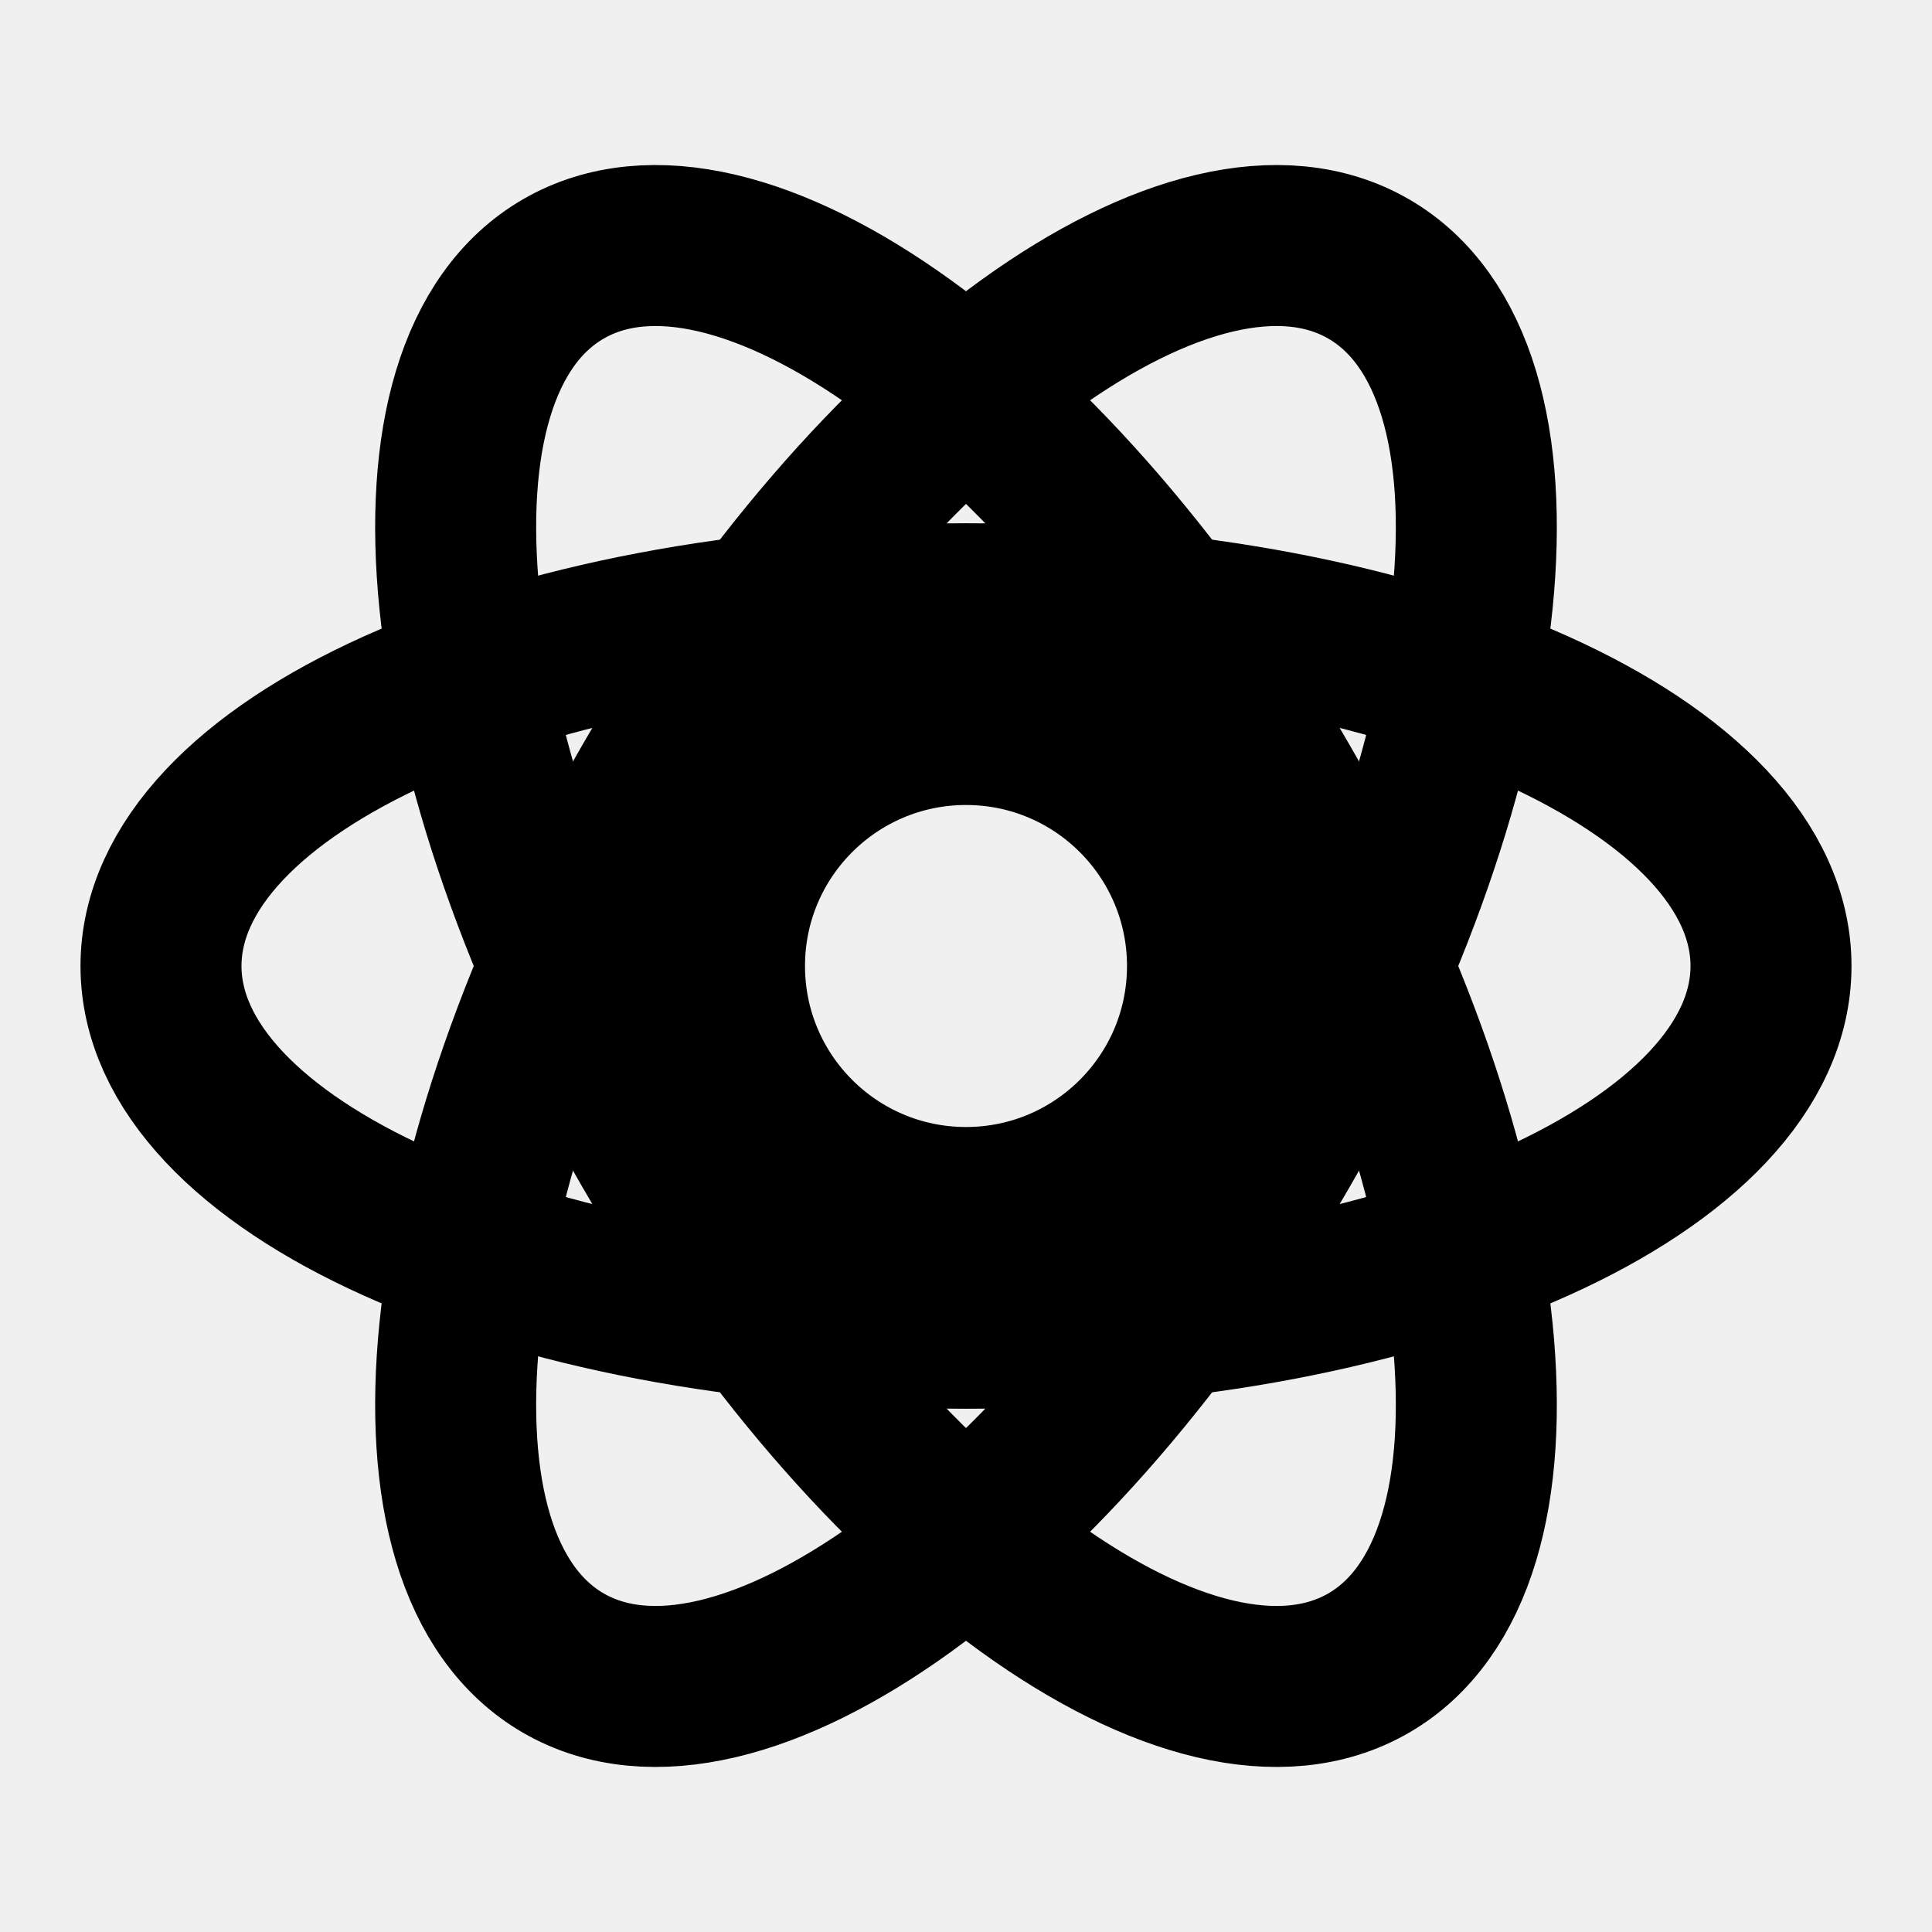
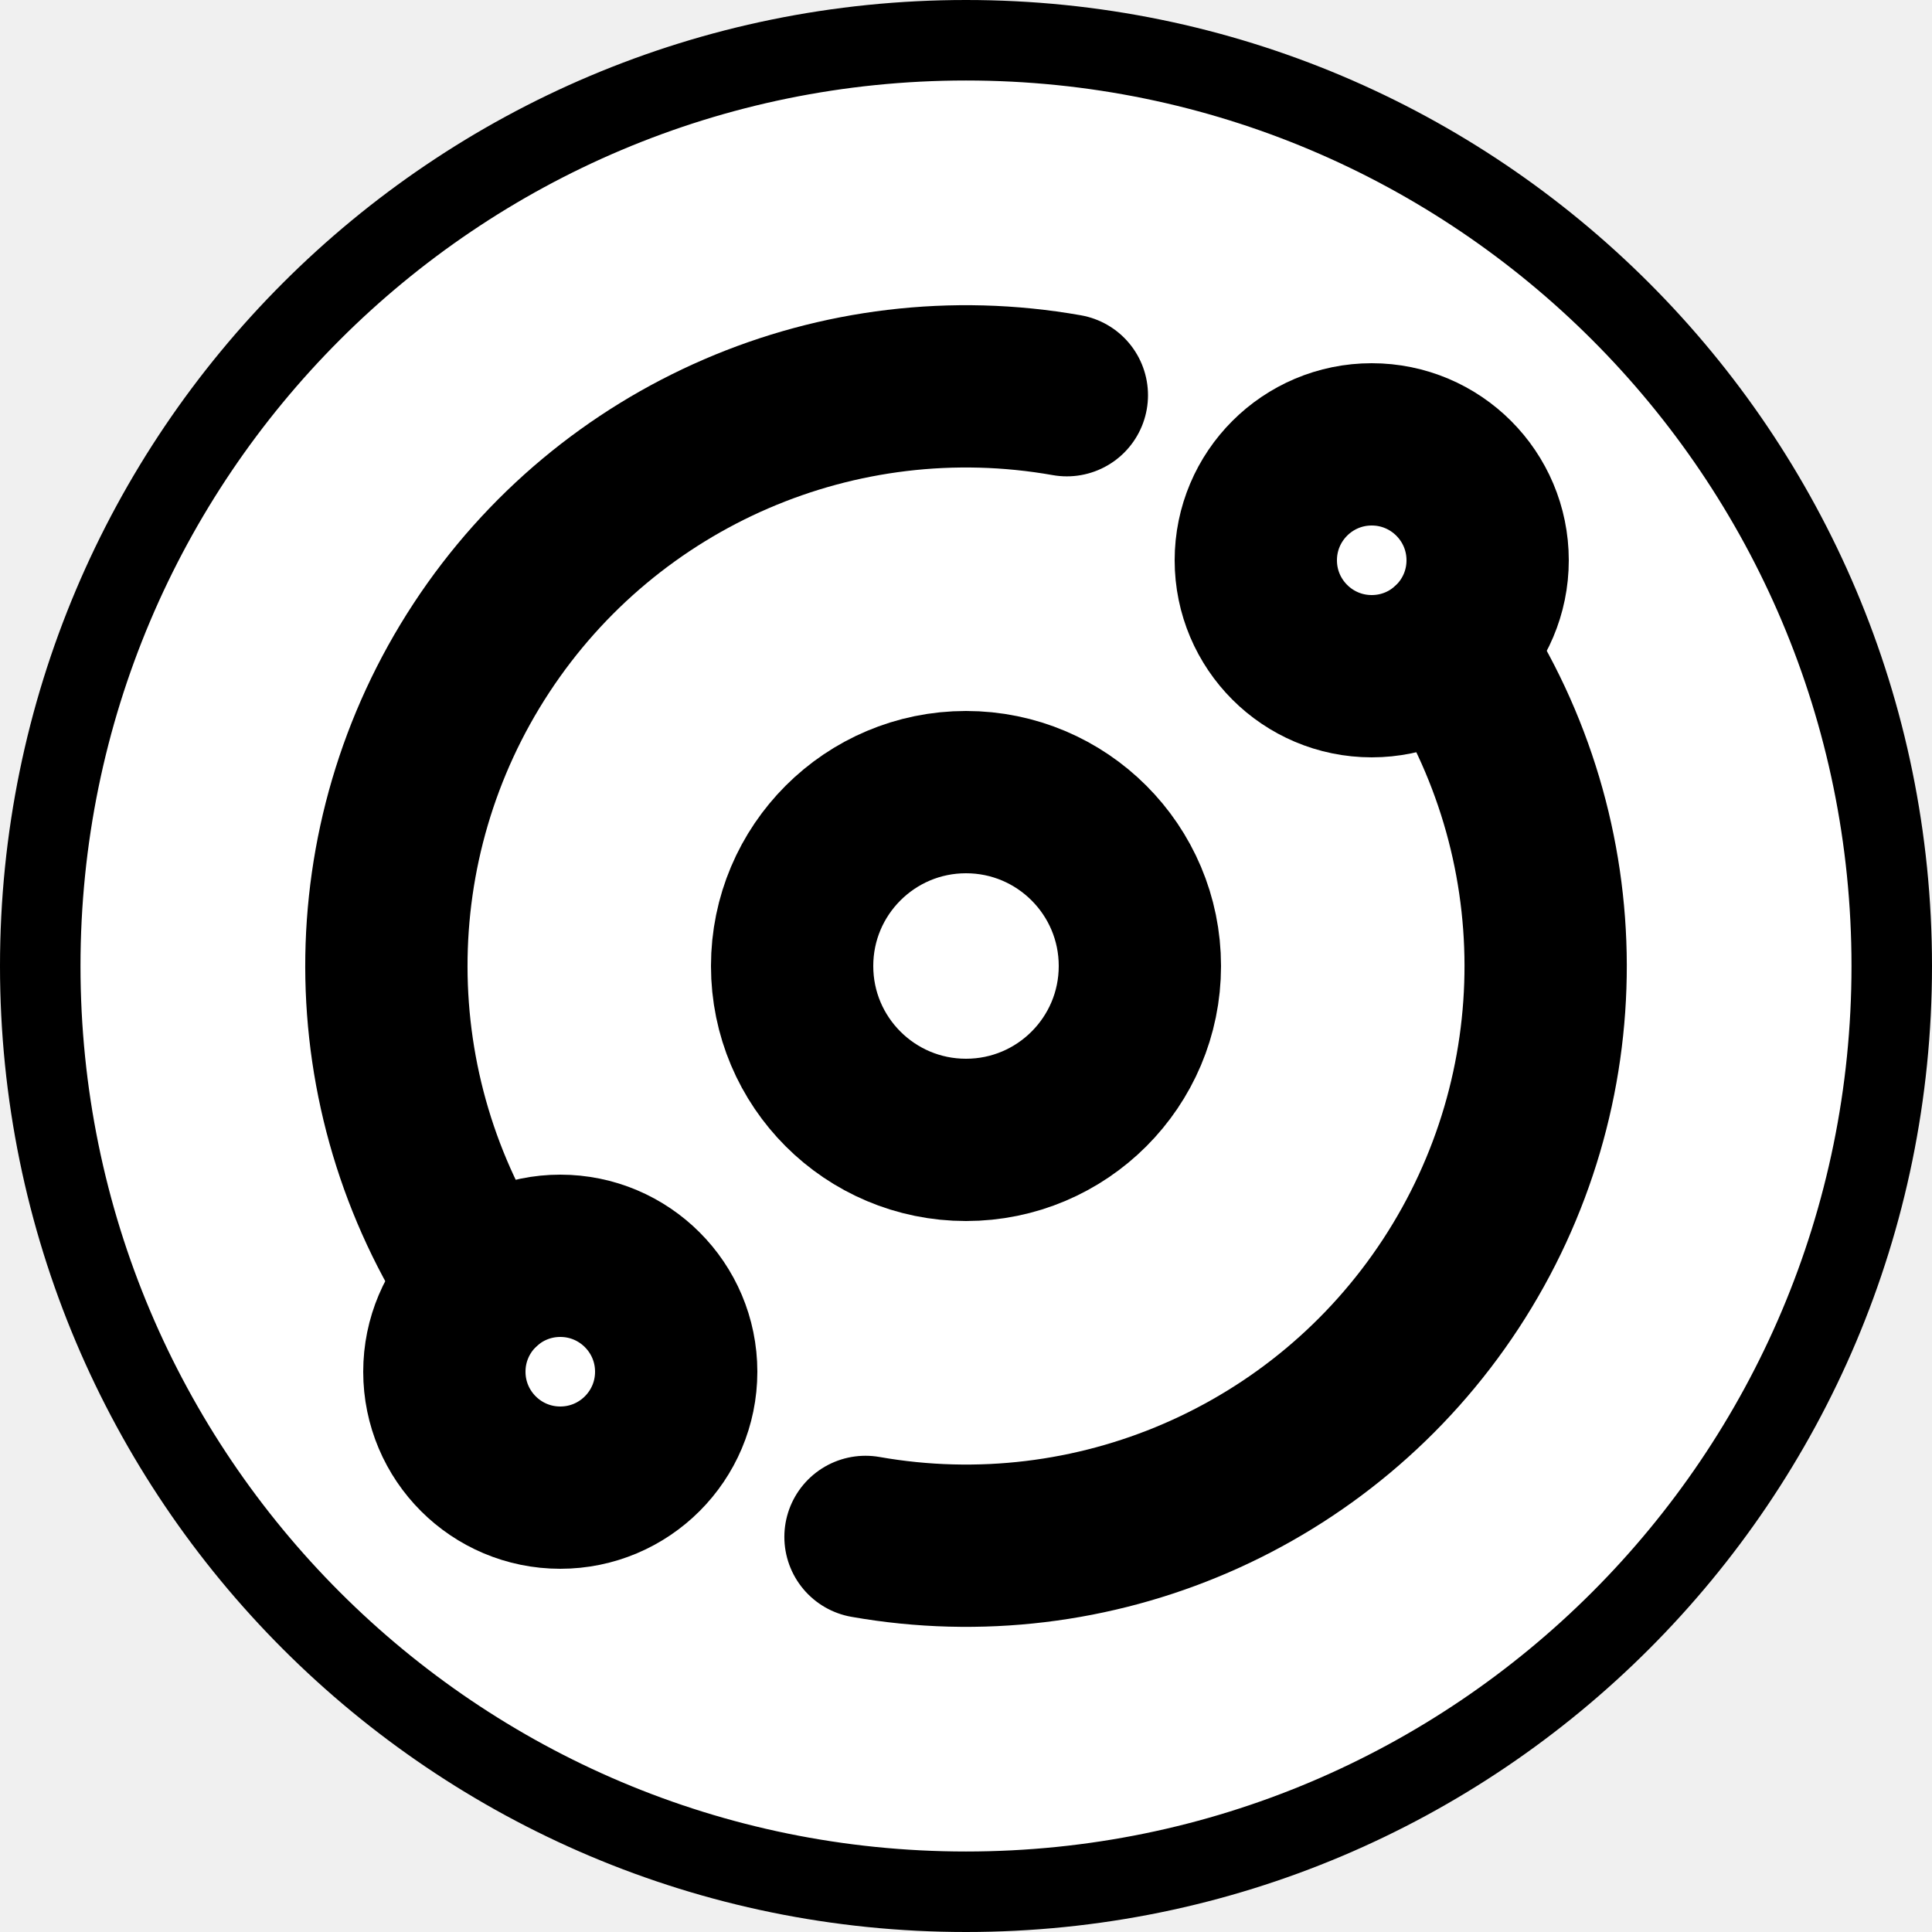
- <svg xmlns="http://www.w3.org/2000/svg" viewBox="0 0 24 24" fill="none" stroke="#000" stroke-width="2" stroke-linecap="round" stroke-linejoin="round">
-   <circle cx="12" cy="12" r="3" />
-   <ellipse cx="12" cy="12" rx="10" ry="4.5" />
-   <ellipse cx="12" cy="12" rx="10" ry="4.5" transform="rotate(60 12 12)" />
-   <ellipse cx="12" cy="12" rx="10" ry="4.5" transform="rotate(120 12 12)" />
+ <svg xmlns="http://www.w3.org/2000/svg" viewBox="0 0 24 24" fill="none">
+   <circle cx="12" cy="12" r="11.5" fill="#fff" stroke="#000" stroke-width="1" />
+   <g transform="translate(12 12) scale(0.72) translate(-12 -12)" stroke="#000" stroke-width="2.8" stroke-linecap="round" stroke-linejoin="round">
+     <path d="M20.341 6.484A10 10 0 0 1 10.266 21.85" />
+     <path d="M3.659 17.516A10 10 0 0 1 13.74 2.152" />
+     <circle cx="12" cy="12" r="3" />
+     <circle cx="19" cy="5" r="2" />
+     <circle cx="5" cy="19" r="2" />
+   </g>
</svg>
